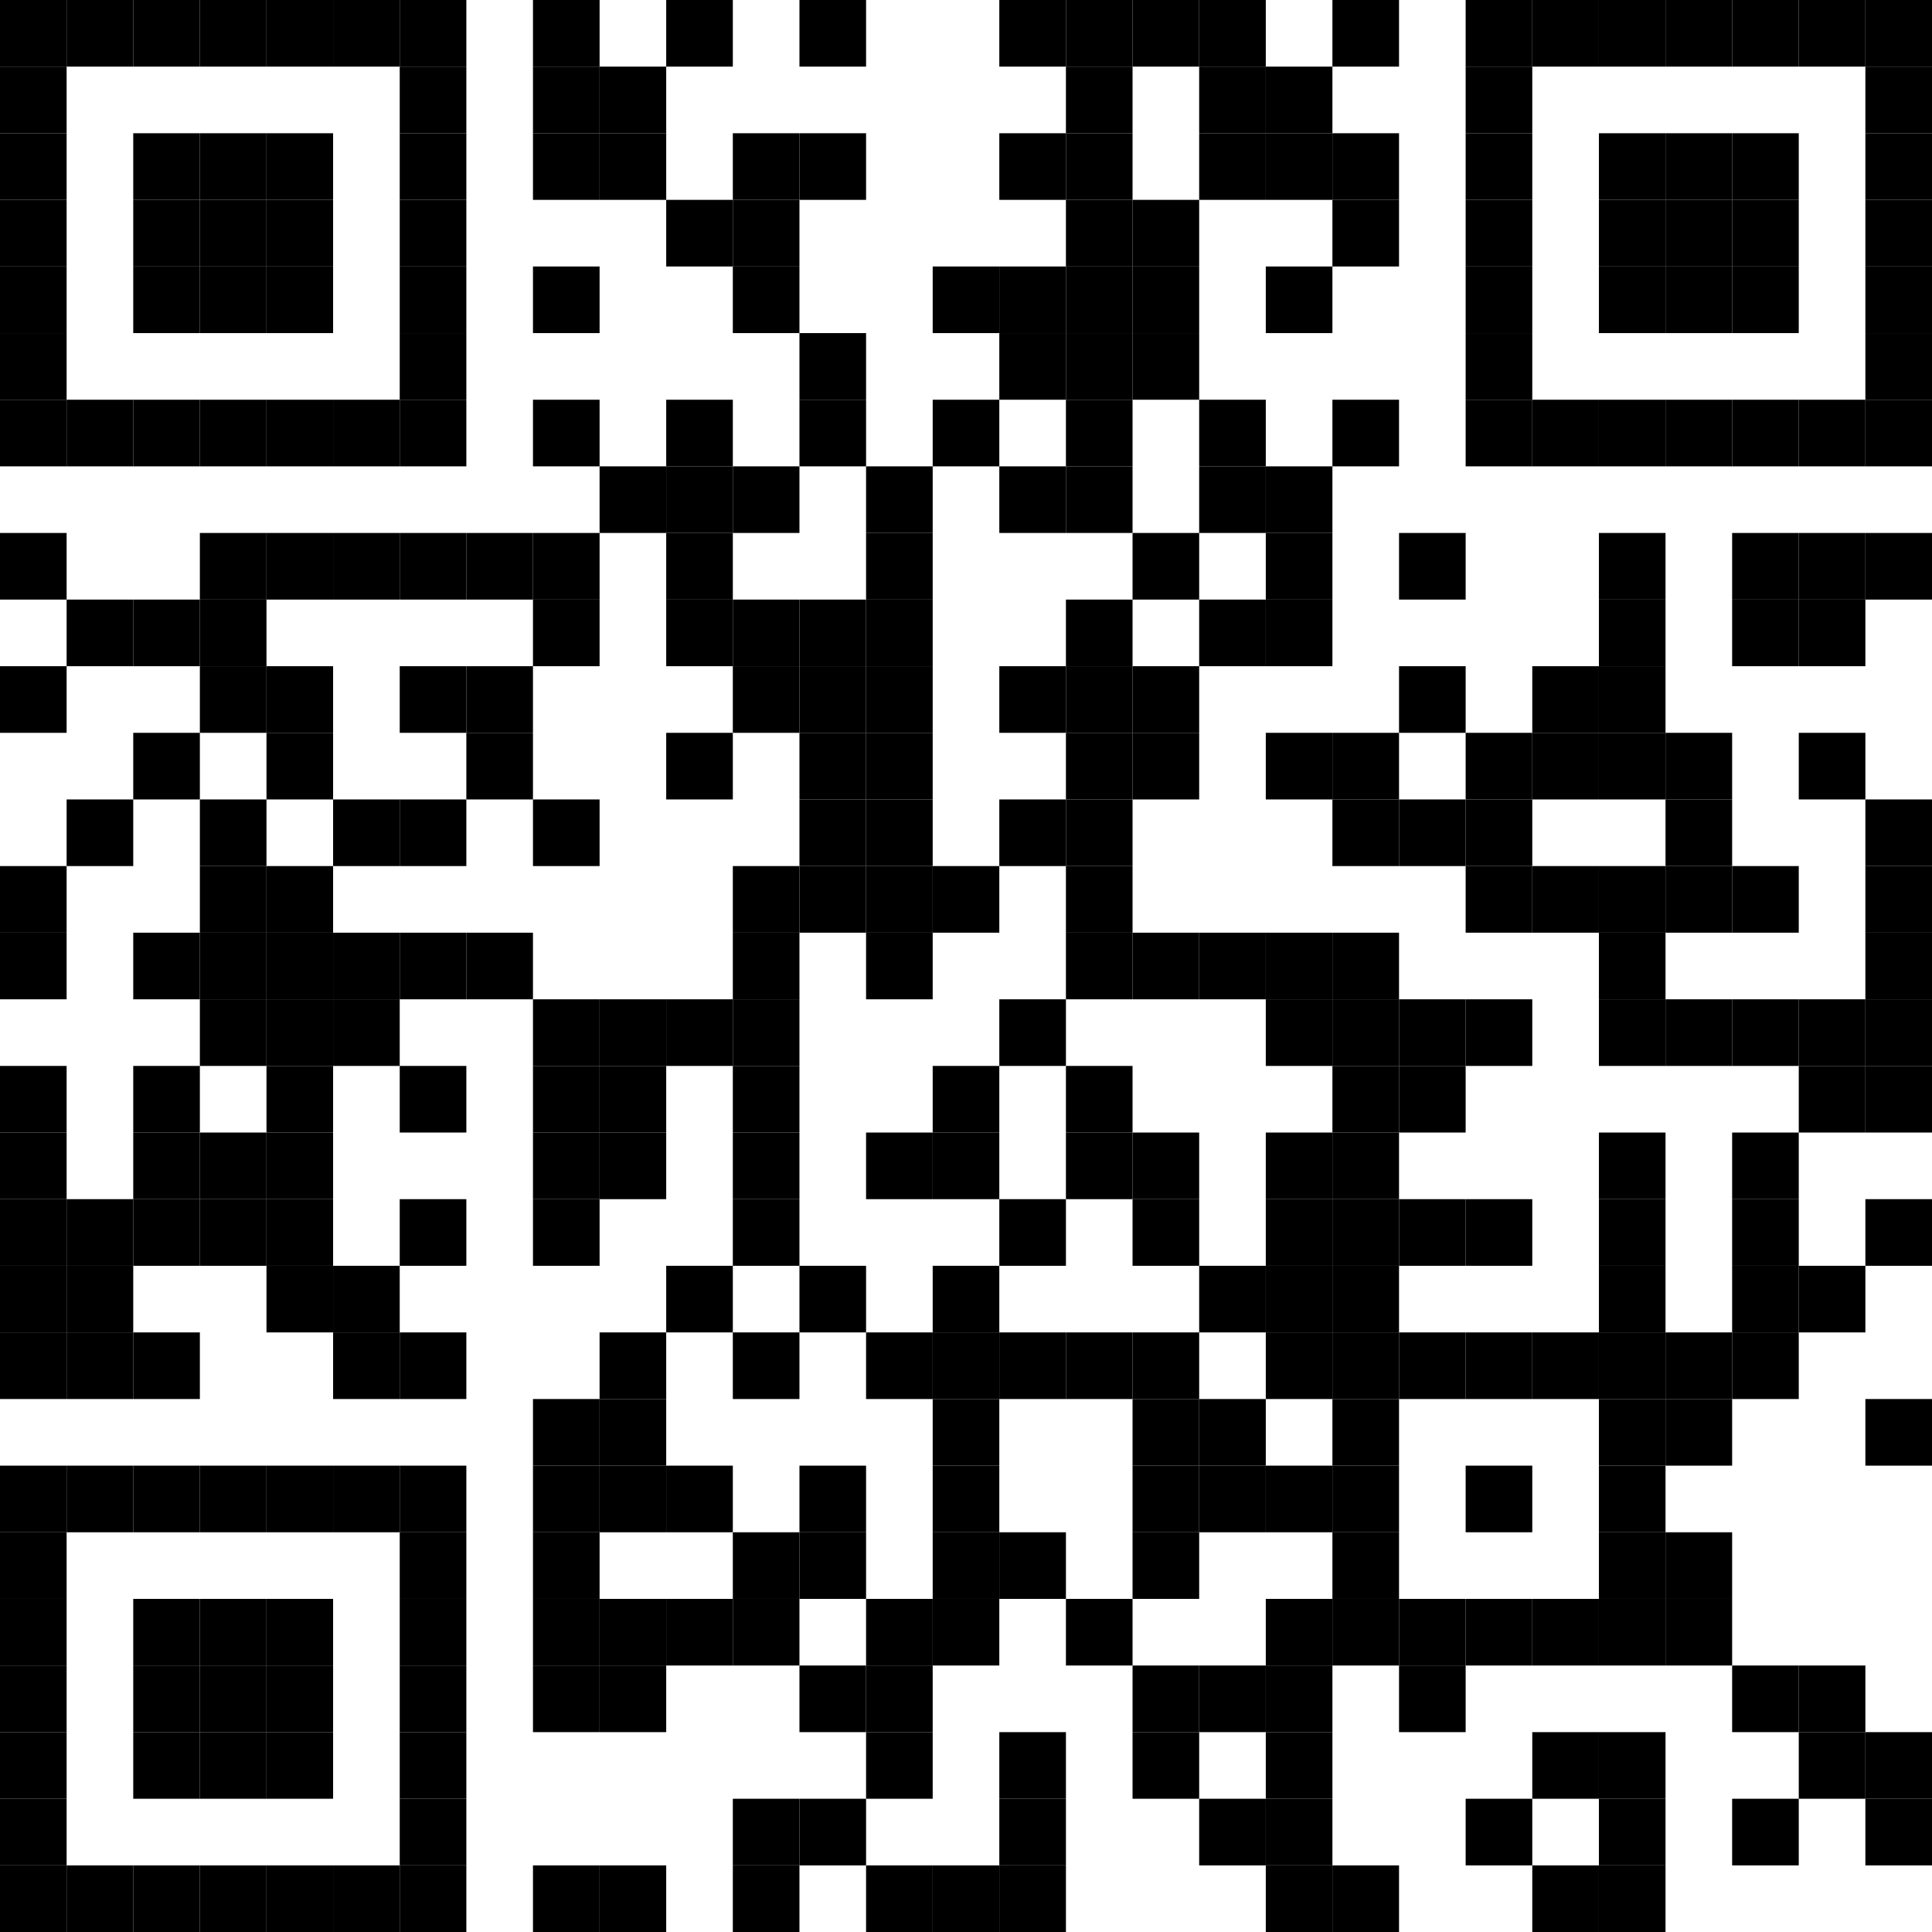
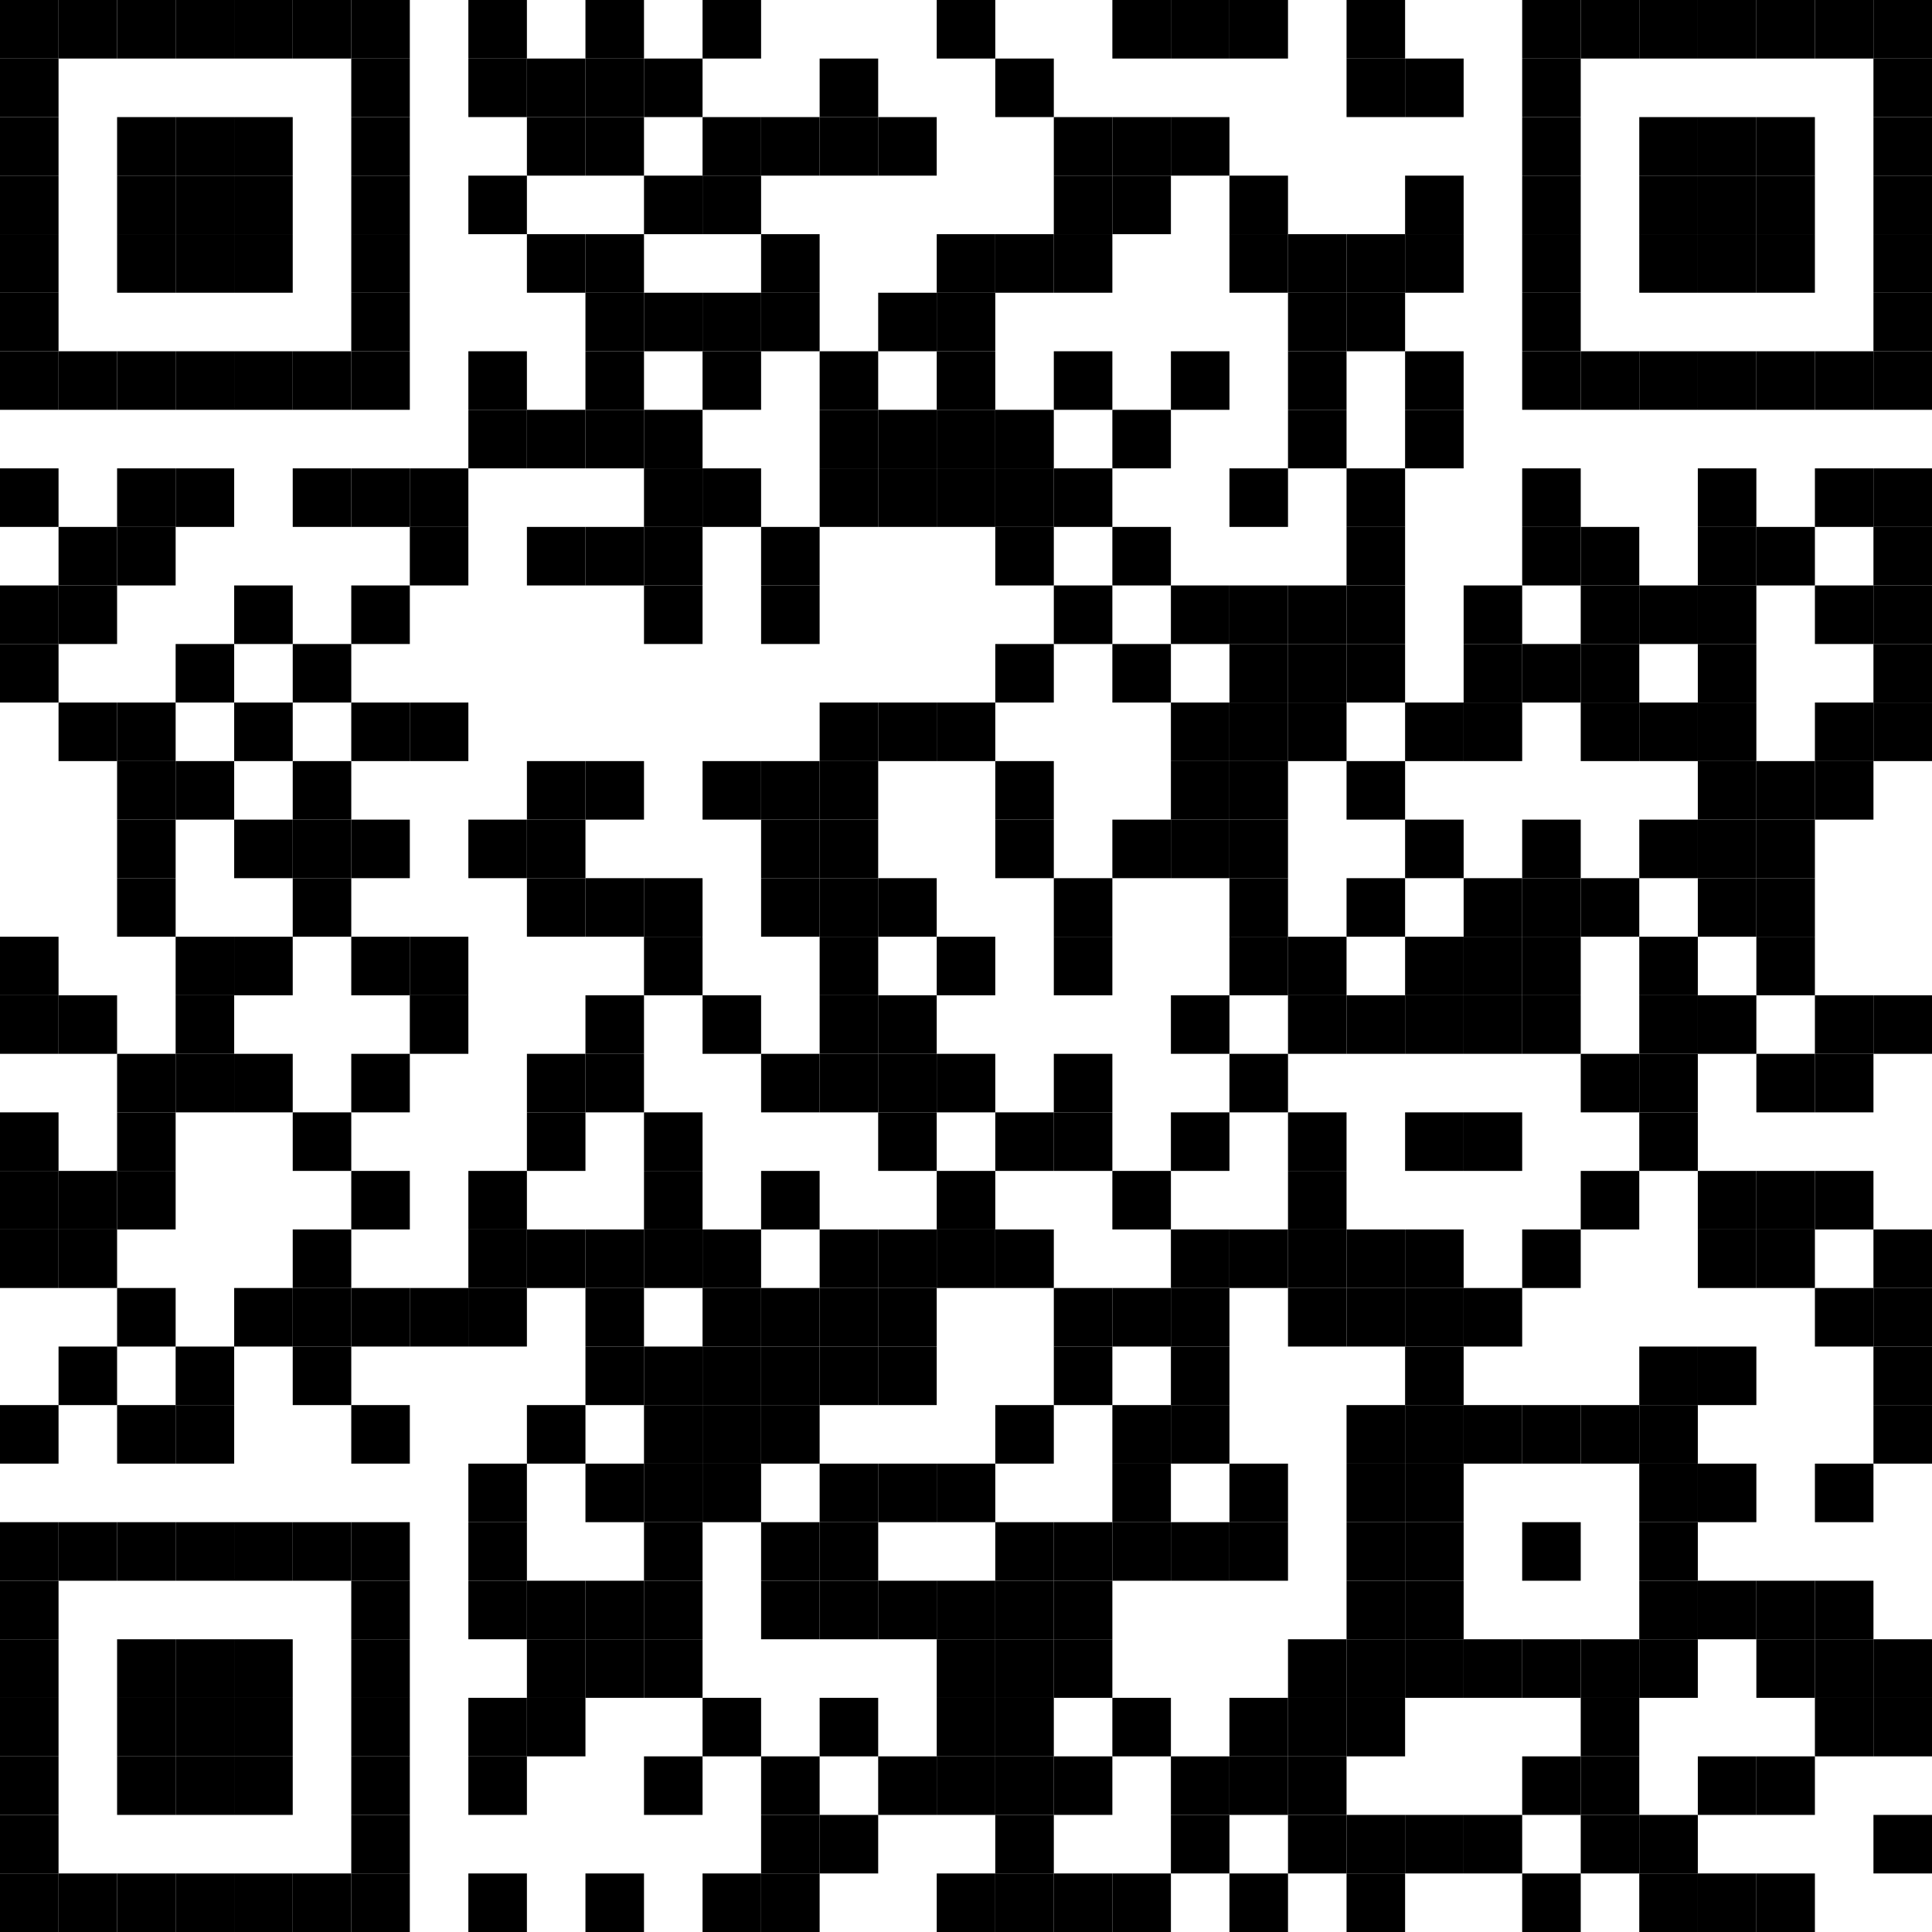
- <svg xmlns="http://www.w3.org/2000/svg" width="174" height="174" version="1.1">
+ <svg xmlns="http://www.w3.org/2000/svg" width="198" height="198" version="1.1">
  <g id="elements" fill="black" stroke="none">
    <rect x="0" y="0" width="6" height="6" />
    <rect x="6" y="0" width="6" height="6" />
    <rect x="12" y="0" width="6" height="6" />
    <rect x="18" y="0" width="6" height="6" />
    <rect x="24" y="0" width="6" height="6" />
    <rect x="30" y="0" width="6" height="6" />
    <rect x="36" y="0" width="6" height="6" />
    <rect x="48" y="0" width="6" height="6" />
    <rect x="60" y="0" width="6" height="6" />
    <rect x="72" y="0" width="6" height="6" />
-     <rect x="90" y="0" width="6" height="6" />
    <rect x="96" y="0" width="6" height="6" />
-     <rect x="102" y="0" width="6" height="6" />
-     <rect x="108" y="0" width="6" height="6" />
+     <rect x="114" y="0" width="6" height="6" />
    <rect x="120" y="0" width="6" height="6" />
-     <rect x="132" y="0" width="6" height="6" />
+     <rect x="126" y="0" width="6" height="6" />
    <rect x="138" y="0" width="6" height="6" />
-     <rect x="144" y="0" width="6" height="6" />
-     <rect x="150" y="0" width="6" height="6" />
    <rect x="156" y="0" width="6" height="6" />
    <rect x="162" y="0" width="6" height="6" />
    <rect x="168" y="0" width="6" height="6" />
+     <rect x="174" y="0" width="6" height="6" />
+     <rect x="180" y="0" width="6" height="6" />
+     <rect x="186" y="0" width="6" height="6" />
+     <rect x="192" y="0" width="6" height="6" />
    <rect x="0" y="6" width="6" height="6" />
    <rect x="36" y="6" width="6" height="6" />
    <rect x="48" y="6" width="6" height="6" />
    <rect x="54" y="6" width="6" height="6" />
-     <rect x="96" y="6" width="6" height="6" />
-     <rect x="108" y="6" width="6" height="6" />
-     <rect x="114" y="6" width="6" height="6" />
-     <rect x="132" y="6" width="6" height="6" />
-     <rect x="168" y="6" width="6" height="6" />
+     <rect x="60" y="6" width="6" height="6" />
+     <rect x="66" y="6" width="6" height="6" />
+     <rect x="84" y="6" width="6" height="6" />
+     <rect x="102" y="6" width="6" height="6" />
+     <rect x="138" y="6" width="6" height="6" />
+     <rect x="144" y="6" width="6" height="6" />
+     <rect x="156" y="6" width="6" height="6" />
+     <rect x="192" y="6" width="6" height="6" />
    <rect x="0" y="12" width="6" height="6" />
    <rect x="12" y="12" width="6" height="6" />
    <rect x="18" y="12" width="6" height="6" />
    <rect x="24" y="12" width="6" height="6" />
    <rect x="36" y="12" width="6" height="6" />
-     <rect x="48" y="12" width="6" height="6" />
    <rect x="54" y="12" width="6" height="6" />
-     <rect x="66" y="12" width="6" height="6" />
+     <rect x="60" y="12" width="6" height="6" />
    <rect x="72" y="12" width="6" height="6" />
+     <rect x="78" y="12" width="6" height="6" />
+     <rect x="84" y="12" width="6" height="6" />
    <rect x="90" y="12" width="6" height="6" />
-     <rect x="96" y="12" width="6" height="6" />
    <rect x="108" y="12" width="6" height="6" />
    <rect x="114" y="12" width="6" height="6" />
    <rect x="120" y="12" width="6" height="6" />
-     <rect x="132" y="12" width="6" height="6" />
-     <rect x="144" y="12" width="6" height="6" />
-     <rect x="150" y="12" width="6" height="6" />
    <rect x="156" y="12" width="6" height="6" />
    <rect x="168" y="12" width="6" height="6" />
+     <rect x="174" y="12" width="6" height="6" />
+     <rect x="180" y="12" width="6" height="6" />
+     <rect x="192" y="12" width="6" height="6" />
    <rect x="0" y="18" width="6" height="6" />
    <rect x="12" y="18" width="6" height="6" />
    <rect x="18" y="18" width="6" height="6" />
    <rect x="24" y="18" width="6" height="6" />
    <rect x="36" y="18" width="6" height="6" />
-     <rect x="60" y="18" width="6" height="6" />
+     <rect x="48" y="18" width="6" height="6" />
    <rect x="66" y="18" width="6" height="6" />
-     <rect x="96" y="18" width="6" height="6" />
-     <rect x="102" y="18" width="6" height="6" />
-     <rect x="120" y="18" width="6" height="6" />
-     <rect x="132" y="18" width="6" height="6" />
+     <rect x="72" y="18" width="6" height="6" />
+     <rect x="108" y="18" width="6" height="6" />
+     <rect x="114" y="18" width="6" height="6" />
+     <rect x="126" y="18" width="6" height="6" />
    <rect x="144" y="18" width="6" height="6" />
-     <rect x="150" y="18" width="6" height="6" />
    <rect x="156" y="18" width="6" height="6" />
    <rect x="168" y="18" width="6" height="6" />
+     <rect x="174" y="18" width="6" height="6" />
+     <rect x="180" y="18" width="6" height="6" />
+     <rect x="192" y="18" width="6" height="6" />
    <rect x="0" y="24" width="6" height="6" />
    <rect x="12" y="24" width="6" height="6" />
    <rect x="18" y="24" width="6" height="6" />
    <rect x="24" y="24" width="6" height="6" />
    <rect x="36" y="24" width="6" height="6" />
-     <rect x="48" y="24" width="6" height="6" />
-     <rect x="66" y="24" width="6" height="6" />
-     <rect x="84" y="24" width="6" height="6" />
-     <rect x="90" y="24" width="6" height="6" />
+     <rect x="54" y="24" width="6" height="6" />
+     <rect x="60" y="24" width="6" height="6" />
+     <rect x="78" y="24" width="6" height="6" />
    <rect x="96" y="24" width="6" height="6" />
    <rect x="102" y="24" width="6" height="6" />
-     <rect x="114" y="24" width="6" height="6" />
+     <rect x="108" y="24" width="6" height="6" />
+     <rect x="126" y="24" width="6" height="6" />
    <rect x="132" y="24" width="6" height="6" />
+     <rect x="138" y="24" width="6" height="6" />
    <rect x="144" y="24" width="6" height="6" />
-     <rect x="150" y="24" width="6" height="6" />
    <rect x="156" y="24" width="6" height="6" />
    <rect x="168" y="24" width="6" height="6" />
+     <rect x="174" y="24" width="6" height="6" />
+     <rect x="180" y="24" width="6" height="6" />
+     <rect x="192" y="24" width="6" height="6" />
    <rect x="0" y="30" width="6" height="6" />
    <rect x="36" y="30" width="6" height="6" />
+     <rect x="60" y="30" width="6" height="6" />
+     <rect x="66" y="30" width="6" height="6" />
    <rect x="72" y="30" width="6" height="6" />
+     <rect x="78" y="30" width="6" height="6" />
    <rect x="90" y="30" width="6" height="6" />
    <rect x="96" y="30" width="6" height="6" />
-     <rect x="102" y="30" width="6" height="6" />
    <rect x="132" y="30" width="6" height="6" />
-     <rect x="168" y="30" width="6" height="6" />
+     <rect x="138" y="30" width="6" height="6" />
+     <rect x="156" y="30" width="6" height="6" />
+     <rect x="192" y="30" width="6" height="6" />
    <rect x="0" y="36" width="6" height="6" />
    <rect x="6" y="36" width="6" height="6" />
    <rect x="12" y="36" width="6" height="6" />
    <rect x="18" y="36" width="6" height="6" />
    <rect x="24" y="36" width="6" height="6" />
    <rect x="30" y="36" width="6" height="6" />
    <rect x="36" y="36" width="6" height="6" />
    <rect x="48" y="36" width="6" height="6" />
    <rect x="60" y="36" width="6" height="6" />
    <rect x="72" y="36" width="6" height="6" />
    <rect x="84" y="36" width="6" height="6" />
    <rect x="96" y="36" width="6" height="6" />
    <rect x="108" y="36" width="6" height="6" />
    <rect x="120" y="36" width="6" height="6" />
    <rect x="132" y="36" width="6" height="6" />
-     <rect x="138" y="36" width="6" height="6" />
    <rect x="144" y="36" width="6" height="6" />
-     <rect x="150" y="36" width="6" height="6" />
    <rect x="156" y="36" width="6" height="6" />
    <rect x="162" y="36" width="6" height="6" />
    <rect x="168" y="36" width="6" height="6" />
+     <rect x="174" y="36" width="6" height="6" />
+     <rect x="180" y="36" width="6" height="6" />
+     <rect x="186" y="36" width="6" height="6" />
+     <rect x="192" y="36" width="6" height="6" />
+     <rect x="48" y="42" width="6" height="6" />
    <rect x="54" y="42" width="6" height="6" />
    <rect x="60" y="42" width="6" height="6" />
    <rect x="66" y="42" width="6" height="6" />
-     <rect x="78" y="42" width="6" height="6" />
+     <rect x="84" y="42" width="6" height="6" />
    <rect x="90" y="42" width="6" height="6" />
    <rect x="96" y="42" width="6" height="6" />
-     <rect x="108" y="42" width="6" height="6" />
+     <rect x="102" y="42" width="6" height="6" />
    <rect x="114" y="42" width="6" height="6" />
+     <rect x="132" y="42" width="6" height="6" />
+     <rect x="144" y="42" width="6" height="6" />
    <rect x="0" y="48" width="6" height="6" />
+     <rect x="12" y="48" width="6" height="6" />
    <rect x="18" y="48" width="6" height="6" />
-     <rect x="24" y="48" width="6" height="6" />
    <rect x="30" y="48" width="6" height="6" />
    <rect x="36" y="48" width="6" height="6" />
    <rect x="42" y="48" width="6" height="6" />
-     <rect x="48" y="48" width="6" height="6" />
-     <rect x="60" y="48" width="6" height="6" />
-     <rect x="78" y="48" width="6" height="6" />
+     <rect x="66" y="48" width="6" height="6" />
+     <rect x="72" y="48" width="6" height="6" />
+     <rect x="84" y="48" width="6" height="6" />
+     <rect x="90" y="48" width="6" height="6" />
+     <rect x="96" y="48" width="6" height="6" />
    <rect x="102" y="48" width="6" height="6" />
-     <rect x="114" y="48" width="6" height="6" />
+     <rect x="108" y="48" width="6" height="6" />
    <rect x="126" y="48" width="6" height="6" />
-     <rect x="144" y="48" width="6" height="6" />
+     <rect x="138" y="48" width="6" height="6" />
    <rect x="156" y="48" width="6" height="6" />
-     <rect x="162" y="48" width="6" height="6" />
-     <rect x="168" y="48" width="6" height="6" />
+     <rect x="174" y="48" width="6" height="6" />
+     <rect x="186" y="48" width="6" height="6" />
+     <rect x="192" y="48" width="6" height="6" />
    <rect x="6" y="54" width="6" height="6" />
    <rect x="12" y="54" width="6" height="6" />
-     <rect x="18" y="54" width="6" height="6" />
-     <rect x="48" y="54" width="6" height="6" />
+     <rect x="42" y="54" width="6" height="6" />
+     <rect x="54" y="54" width="6" height="6" />
    <rect x="60" y="54" width="6" height="6" />
    <rect x="66" y="54" width="6" height="6" />
-     <rect x="72" y="54" width="6" height="6" />
    <rect x="78" y="54" width="6" height="6" />
-     <rect x="96" y="54" width="6" height="6" />
-     <rect x="108" y="54" width="6" height="6" />
+     <rect x="102" y="54" width="6" height="6" />
    <rect x="114" y="54" width="6" height="6" />
-     <rect x="144" y="54" width="6" height="6" />
+     <rect x="138" y="54" width="6" height="6" />
    <rect x="156" y="54" width="6" height="6" />
    <rect x="162" y="54" width="6" height="6" />
+     <rect x="174" y="54" width="6" height="6" />
+     <rect x="180" y="54" width="6" height="6" />
+     <rect x="192" y="54" width="6" height="6" />
    <rect x="0" y="60" width="6" height="6" />
-     <rect x="18" y="60" width="6" height="6" />
+     <rect x="6" y="60" width="6" height="6" />
    <rect x="24" y="60" width="6" height="6" />
    <rect x="36" y="60" width="6" height="6" />
-     <rect x="42" y="60" width="6" height="6" />
    <rect x="66" y="60" width="6" height="6" />
-     <rect x="72" y="60" width="6" height="6" />
    <rect x="78" y="60" width="6" height="6" />
-     <rect x="90" y="60" width="6" height="6" />
-     <rect x="96" y="60" width="6" height="6" />
-     <rect x="102" y="60" width="6" height="6" />
+     <rect x="108" y="60" width="6" height="6" />
+     <rect x="120" y="60" width="6" height="6" />
    <rect x="126" y="60" width="6" height="6" />
+     <rect x="132" y="60" width="6" height="6" />
    <rect x="138" y="60" width="6" height="6" />
-     <rect x="144" y="60" width="6" height="6" />
-     <rect x="12" y="66" width="6" height="6" />
-     <rect x="24" y="66" width="6" height="6" />
-     <rect x="42" y="66" width="6" height="6" />
-     <rect x="60" y="66" width="6" height="6" />
-     <rect x="72" y="66" width="6" height="6" />
-     <rect x="78" y="66" width="6" height="6" />
-     <rect x="96" y="66" width="6" height="6" />
+     <rect x="150" y="60" width="6" height="6" />
+     <rect x="162" y="60" width="6" height="6" />
+     <rect x="168" y="60" width="6" height="6" />
+     <rect x="174" y="60" width="6" height="6" />
+     <rect x="186" y="60" width="6" height="6" />
+     <rect x="192" y="60" width="6" height="6" />
+     <rect x="0" y="66" width="6" height="6" />
+     <rect x="18" y="66" width="6" height="6" />
+     <rect x="30" y="66" width="6" height="6" />
    <rect x="102" y="66" width="6" height="6" />
    <rect x="114" y="66" width="6" height="6" />
-     <rect x="120" y="66" width="6" height="6" />
+     <rect x="126" y="66" width="6" height="6" />
    <rect x="132" y="66" width="6" height="6" />
    <rect x="138" y="66" width="6" height="6" />
-     <rect x="144" y="66" width="6" height="6" />
    <rect x="150" y="66" width="6" height="6" />
+     <rect x="156" y="66" width="6" height="6" />
    <rect x="162" y="66" width="6" height="6" />
+     <rect x="174" y="66" width="6" height="6" />
+     <rect x="192" y="66" width="6" height="6" />
    <rect x="6" y="72" width="6" height="6" />
-     <rect x="18" y="72" width="6" height="6" />
-     <rect x="30" y="72" width="6" height="6" />
+     <rect x="12" y="72" width="6" height="6" />
+     <rect x="24" y="72" width="6" height="6" />
    <rect x="36" y="72" width="6" height="6" />
-     <rect x="48" y="72" width="6" height="6" />
-     <rect x="72" y="72" width="6" height="6" />
-     <rect x="78" y="72" width="6" height="6" />
+     <rect x="42" y="72" width="6" height="6" />
+     <rect x="84" y="72" width="6" height="6" />
    <rect x="90" y="72" width="6" height="6" />
    <rect x="96" y="72" width="6" height="6" />
    <rect x="120" y="72" width="6" height="6" />
    <rect x="126" y="72" width="6" height="6" />
    <rect x="132" y="72" width="6" height="6" />
+     <rect x="144" y="72" width="6" height="6" />
    <rect x="150" y="72" width="6" height="6" />
+     <rect x="162" y="72" width="6" height="6" />
    <rect x="168" y="72" width="6" height="6" />
-     <rect x="0" y="78" width="6" height="6" />
+     <rect x="174" y="72" width="6" height="6" />
+     <rect x="186" y="72" width="6" height="6" />
+     <rect x="192" y="72" width="6" height="6" />
+     <rect x="12" y="78" width="6" height="6" />
    <rect x="18" y="78" width="6" height="6" />
-     <rect x="24" y="78" width="6" height="6" />
-     <rect x="66" y="78" width="6" height="6" />
+     <rect x="30" y="78" width="6" height="6" />
+     <rect x="54" y="78" width="6" height="6" />
+     <rect x="60" y="78" width="6" height="6" />
    <rect x="72" y="78" width="6" height="6" />
    <rect x="78" y="78" width="6" height="6" />
    <rect x="84" y="78" width="6" height="6" />
-     <rect x="96" y="78" width="6" height="6" />
-     <rect x="132" y="78" width="6" height="6" />
+     <rect x="102" y="78" width="6" height="6" />
+     <rect x="120" y="78" width="6" height="6" />
+     <rect x="126" y="78" width="6" height="6" />
    <rect x="138" y="78" width="6" height="6" />
-     <rect x="144" y="78" width="6" height="6" />
-     <rect x="150" y="78" width="6" height="6" />
-     <rect x="156" y="78" width="6" height="6" />
-     <rect x="168" y="78" width="6" height="6" />
-     <rect x="0" y="84" width="6" height="6" />
+     <rect x="174" y="78" width="6" height="6" />
+     <rect x="180" y="78" width="6" height="6" />
+     <rect x="186" y="78" width="6" height="6" />
    <rect x="12" y="84" width="6" height="6" />
-     <rect x="18" y="84" width="6" height="6" />
    <rect x="24" y="84" width="6" height="6" />
    <rect x="30" y="84" width="6" height="6" />
    <rect x="36" y="84" width="6" height="6" />
-     <rect x="42" y="84" width="6" height="6" />
-     <rect x="66" y="84" width="6" height="6" />
+     <rect x="48" y="84" width="6" height="6" />
+     <rect x="54" y="84" width="6" height="6" />
    <rect x="78" y="84" width="6" height="6" />
-     <rect x="96" y="84" width="6" height="6" />
+     <rect x="84" y="84" width="6" height="6" />
    <rect x="102" y="84" width="6" height="6" />
-     <rect x="108" y="84" width="6" height="6" />
    <rect x="114" y="84" width="6" height="6" />
    <rect x="120" y="84" width="6" height="6" />
+     <rect x="126" y="84" width="6" height="6" />
    <rect x="144" y="84" width="6" height="6" />
+     <rect x="156" y="84" width="6" height="6" />
    <rect x="168" y="84" width="6" height="6" />
-     <rect x="18" y="90" width="6" height="6" />
-     <rect x="24" y="90" width="6" height="6" />
+     <rect x="174" y="84" width="6" height="6" />
+     <rect x="180" y="84" width="6" height="6" />
+     <rect x="12" y="90" width="6" height="6" />
    <rect x="30" y="90" width="6" height="6" />
-     <rect x="48" y="90" width="6" height="6" />
    <rect x="54" y="90" width="6" height="6" />
    <rect x="60" y="90" width="6" height="6" />
    <rect x="66" y="90" width="6" height="6" />
+     <rect x="78" y="90" width="6" height="6" />
+     <rect x="84" y="90" width="6" height="6" />
    <rect x="90" y="90" width="6" height="6" />
-     <rect x="114" y="90" width="6" height="6" />
-     <rect x="120" y="90" width="6" height="6" />
+     <rect x="108" y="90" width="6" height="6" />
    <rect x="126" y="90" width="6" height="6" />
-     <rect x="132" y="90" width="6" height="6" />
-     <rect x="144" y="90" width="6" height="6" />
+     <rect x="138" y="90" width="6" height="6" />
    <rect x="150" y="90" width="6" height="6" />
    <rect x="156" y="90" width="6" height="6" />
    <rect x="162" y="90" width="6" height="6" />
-     <rect x="168" y="90" width="6" height="6" />
+     <rect x="174" y="90" width="6" height="6" />
+     <rect x="180" y="90" width="6" height="6" />
    <rect x="0" y="96" width="6" height="6" />
-     <rect x="12" y="96" width="6" height="6" />
+     <rect x="18" y="96" width="6" height="6" />
    <rect x="24" y="96" width="6" height="6" />
    <rect x="36" y="96" width="6" height="6" />
-     <rect x="48" y="96" width="6" height="6" />
-     <rect x="54" y="96" width="6" height="6" />
+     <rect x="42" y="96" width="6" height="6" />
    <rect x="66" y="96" width="6" height="6" />
    <rect x="84" y="96" width="6" height="6" />
    <rect x="96" y="96" width="6" height="6" />
-     <rect x="120" y="96" width="6" height="6" />
+     <rect x="108" y="96" width="6" height="6" />
    <rect x="126" y="96" width="6" height="6" />
-     <rect x="162" y="96" width="6" height="6" />
+     <rect x="132" y="96" width="6" height="6" />
+     <rect x="144" y="96" width="6" height="6" />
+     <rect x="150" y="96" width="6" height="6" />
+     <rect x="156" y="96" width="6" height="6" />
    <rect x="168" y="96" width="6" height="6" />
+     <rect x="180" y="96" width="6" height="6" />
    <rect x="0" y="102" width="6" height="6" />
-     <rect x="12" y="102" width="6" height="6" />
+     <rect x="6" y="102" width="6" height="6" />
    <rect x="18" y="102" width="6" height="6" />
-     <rect x="24" y="102" width="6" height="6" />
-     <rect x="48" y="102" width="6" height="6" />
-     <rect x="54" y="102" width="6" height="6" />
-     <rect x="66" y="102" width="6" height="6" />
-     <rect x="78" y="102" width="6" height="6" />
+     <rect x="42" y="102" width="6" height="6" />
+     <rect x="60" y="102" width="6" height="6" />
+     <rect x="72" y="102" width="6" height="6" />
    <rect x="84" y="102" width="6" height="6" />
-     <rect x="96" y="102" width="6" height="6" />
-     <rect x="102" y="102" width="6" height="6" />
-     <rect x="114" y="102" width="6" height="6" />
+     <rect x="90" y="102" width="6" height="6" />
    <rect x="120" y="102" width="6" height="6" />
+     <rect x="132" y="102" width="6" height="6" />
+     <rect x="138" y="102" width="6" height="6" />
    <rect x="144" y="102" width="6" height="6" />
+     <rect x="150" y="102" width="6" height="6" />
    <rect x="156" y="102" width="6" height="6" />
-     <rect x="0" y="108" width="6" height="6" />
-     <rect x="6" y="108" width="6" height="6" />
+     <rect x="168" y="102" width="6" height="6" />
+     <rect x="174" y="102" width="6" height="6" />
+     <rect x="186" y="102" width="6" height="6" />
+     <rect x="192" y="102" width="6" height="6" />
    <rect x="12" y="108" width="6" height="6" />
    <rect x="18" y="108" width="6" height="6" />
    <rect x="24" y="108" width="6" height="6" />
    <rect x="36" y="108" width="6" height="6" />
-     <rect x="48" y="108" width="6" height="6" />
-     <rect x="66" y="108" width="6" height="6" />
+     <rect x="54" y="108" width="6" height="6" />
+     <rect x="60" y="108" width="6" height="6" />
+     <rect x="78" y="108" width="6" height="6" />
+     <rect x="84" y="108" width="6" height="6" />
    <rect x="90" y="108" width="6" height="6" />
-     <rect x="102" y="108" width="6" height="6" />
-     <rect x="114" y="108" width="6" height="6" />
-     <rect x="120" y="108" width="6" height="6" />
+     <rect x="96" y="108" width="6" height="6" />
+     <rect x="108" y="108" width="6" height="6" />
    <rect x="126" y="108" width="6" height="6" />
-     <rect x="132" y="108" width="6" height="6" />
-     <rect x="144" y="108" width="6" height="6" />
-     <rect x="156" y="108" width="6" height="6" />
+     <rect x="162" y="108" width="6" height="6" />
    <rect x="168" y="108" width="6" height="6" />
+     <rect x="180" y="108" width="6" height="6" />
+     <rect x="186" y="108" width="6" height="6" />
    <rect x="0" y="114" width="6" height="6" />
-     <rect x="6" y="114" width="6" height="6" />
-     <rect x="24" y="114" width="6" height="6" />
+     <rect x="12" y="114" width="6" height="6" />
    <rect x="30" y="114" width="6" height="6" />
-     <rect x="60" y="114" width="6" height="6" />
-     <rect x="72" y="114" width="6" height="6" />
-     <rect x="84" y="114" width="6" height="6" />
+     <rect x="54" y="114" width="6" height="6" />
+     <rect x="66" y="114" width="6" height="6" />
+     <rect x="90" y="114" width="6" height="6" />
+     <rect x="102" y="114" width="6" height="6" />
    <rect x="108" y="114" width="6" height="6" />
-     <rect x="114" y="114" width="6" height="6" />
    <rect x="120" y="114" width="6" height="6" />
+     <rect x="132" y="114" width="6" height="6" />
    <rect x="144" y="114" width="6" height="6" />
-     <rect x="156" y="114" width="6" height="6" />
-     <rect x="162" y="114" width="6" height="6" />
+     <rect x="150" y="114" width="6" height="6" />
+     <rect x="168" y="114" width="6" height="6" />
    <rect x="0" y="120" width="6" height="6" />
    <rect x="6" y="120" width="6" height="6" />
    <rect x="12" y="120" width="6" height="6" />
-     <rect x="30" y="120" width="6" height="6" />
    <rect x="36" y="120" width="6" height="6" />
-     <rect x="54" y="120" width="6" height="6" />
+     <rect x="48" y="120" width="6" height="6" />
    <rect x="66" y="120" width="6" height="6" />
    <rect x="78" y="120" width="6" height="6" />
-     <rect x="84" y="120" width="6" height="6" />
-     <rect x="90" y="120" width="6" height="6" />
    <rect x="96" y="120" width="6" height="6" />
-     <rect x="102" y="120" width="6" height="6" />
    <rect x="114" y="120" width="6" height="6" />
-     <rect x="120" y="120" width="6" height="6" />
-     <rect x="126" y="120" width="6" height="6" />
    <rect x="132" y="120" width="6" height="6" />
-     <rect x="138" y="120" width="6" height="6" />
-     <rect x="144" y="120" width="6" height="6" />
-     <rect x="150" y="120" width="6" height="6" />
-     <rect x="156" y="120" width="6" height="6" />
+     <rect x="162" y="120" width="6" height="6" />
+     <rect x="174" y="120" width="6" height="6" />
+     <rect x="180" y="120" width="6" height="6" />
+     <rect x="186" y="120" width="6" height="6" />
+     <rect x="0" y="126" width="6" height="6" />
+     <rect x="6" y="126" width="6" height="6" />
+     <rect x="30" y="126" width="6" height="6" />
    <rect x="48" y="126" width="6" height="6" />
    <rect x="54" y="126" width="6" height="6" />
+     <rect x="60" y="126" width="6" height="6" />
+     <rect x="66" y="126" width="6" height="6" />
+     <rect x="72" y="126" width="6" height="6" />
    <rect x="84" y="126" width="6" height="6" />
+     <rect x="90" y="126" width="6" height="6" />
+     <rect x="96" y="126" width="6" height="6" />
    <rect x="102" y="126" width="6" height="6" />
-     <rect x="108" y="126" width="6" height="6" />
    <rect x="120" y="126" width="6" height="6" />
+     <rect x="126" y="126" width="6" height="6" />
+     <rect x="132" y="126" width="6" height="6" />
+     <rect x="138" y="126" width="6" height="6" />
    <rect x="144" y="126" width="6" height="6" />
-     <rect x="150" y="126" width="6" height="6" />
-     <rect x="168" y="126" width="6" height="6" />
-     <rect x="0" y="132" width="6" height="6" />
-     <rect x="6" y="132" width="6" height="6" />
+     <rect x="156" y="126" width="6" height="6" />
+     <rect x="174" y="126" width="6" height="6" />
+     <rect x="180" y="126" width="6" height="6" />
+     <rect x="192" y="126" width="6" height="6" />
    <rect x="12" y="132" width="6" height="6" />
-     <rect x="18" y="132" width="6" height="6" />
    <rect x="24" y="132" width="6" height="6" />
    <rect x="30" y="132" width="6" height="6" />
    <rect x="36" y="132" width="6" height="6" />
+     <rect x="42" y="132" width="6" height="6" />
    <rect x="48" y="132" width="6" height="6" />
-     <rect x="54" y="132" width="6" height="6" />
    <rect x="60" y="132" width="6" height="6" />
    <rect x="72" y="132" width="6" height="6" />
+     <rect x="78" y="132" width="6" height="6" />
    <rect x="84" y="132" width="6" height="6" />
-     <rect x="102" y="132" width="6" height="6" />
+     <rect x="90" y="132" width="6" height="6" />
    <rect x="108" y="132" width="6" height="6" />
    <rect x="114" y="132" width="6" height="6" />
    <rect x="120" y="132" width="6" height="6" />
    <rect x="132" y="132" width="6" height="6" />
+     <rect x="138" y="132" width="6" height="6" />
    <rect x="144" y="132" width="6" height="6" />
-     <rect x="0" y="138" width="6" height="6" />
-     <rect x="36" y="138" width="6" height="6" />
-     <rect x="48" y="138" width="6" height="6" />
+     <rect x="150" y="132" width="6" height="6" />
+     <rect x="186" y="132" width="6" height="6" />
+     <rect x="192" y="132" width="6" height="6" />
+     <rect x="6" y="138" width="6" height="6" />
+     <rect x="18" y="138" width="6" height="6" />
+     <rect x="30" y="138" width="6" height="6" />
+     <rect x="60" y="138" width="6" height="6" />
    <rect x="66" y="138" width="6" height="6" />
    <rect x="72" y="138" width="6" height="6" />
+     <rect x="78" y="138" width="6" height="6" />
    <rect x="84" y="138" width="6" height="6" />
    <rect x="90" y="138" width="6" height="6" />
-     <rect x="102" y="138" width="6" height="6" />
+     <rect x="108" y="138" width="6" height="6" />
    <rect x="120" y="138" width="6" height="6" />
    <rect x="144" y="138" width="6" height="6" />
-     <rect x="150" y="138" width="6" height="6" />
+     <rect x="168" y="138" width="6" height="6" />
+     <rect x="174" y="138" width="6" height="6" />
+     <rect x="192" y="138" width="6" height="6" />
    <rect x="0" y="144" width="6" height="6" />
    <rect x="12" y="144" width="6" height="6" />
    <rect x="18" y="144" width="6" height="6" />
-     <rect x="24" y="144" width="6" height="6" />
    <rect x="36" y="144" width="6" height="6" />
-     <rect x="48" y="144" width="6" height="6" />
    <rect x="54" y="144" width="6" height="6" />
-     <rect x="60" y="144" width="6" height="6" />
    <rect x="66" y="144" width="6" height="6" />
+     <rect x="72" y="144" width="6" height="6" />
    <rect x="78" y="144" width="6" height="6" />
-     <rect x="84" y="144" width="6" height="6" />
-     <rect x="96" y="144" width="6" height="6" />
+     <rect x="102" y="144" width="6" height="6" />
    <rect x="114" y="144" width="6" height="6" />
    <rect x="120" y="144" width="6" height="6" />
-     <rect x="126" y="144" width="6" height="6" />
-     <rect x="132" y="144" width="6" height="6" />
    <rect x="138" y="144" width="6" height="6" />
    <rect x="144" y="144" width="6" height="6" />
    <rect x="150" y="144" width="6" height="6" />
-     <rect x="0" y="150" width="6" height="6" />
-     <rect x="12" y="150" width="6" height="6" />
-     <rect x="18" y="150" width="6" height="6" />
-     <rect x="24" y="150" width="6" height="6" />
-     <rect x="36" y="150" width="6" height="6" />
+     <rect x="156" y="144" width="6" height="6" />
+     <rect x="162" y="144" width="6" height="6" />
+     <rect x="168" y="144" width="6" height="6" />
+     <rect x="192" y="144" width="6" height="6" />
    <rect x="48" y="150" width="6" height="6" />
-     <rect x="54" y="150" width="6" height="6" />
+     <rect x="60" y="150" width="6" height="6" />
+     <rect x="66" y="150" width="6" height="6" />
    <rect x="72" y="150" width="6" height="6" />
-     <rect x="78" y="150" width="6" height="6" />
-     <rect x="102" y="150" width="6" height="6" />
-     <rect x="108" y="150" width="6" height="6" />
+     <rect x="84" y="150" width="6" height="6" />
+     <rect x="90" y="150" width="6" height="6" />
+     <rect x="96" y="150" width="6" height="6" />
    <rect x="114" y="150" width="6" height="6" />
    <rect x="126" y="150" width="6" height="6" />
-     <rect x="156" y="150" width="6" height="6" />
-     <rect x="162" y="150" width="6" height="6" />
+     <rect x="138" y="150" width="6" height="6" />
+     <rect x="144" y="150" width="6" height="6" />
+     <rect x="168" y="150" width="6" height="6" />
+     <rect x="174" y="150" width="6" height="6" />
+     <rect x="186" y="150" width="6" height="6" />
    <rect x="0" y="156" width="6" height="6" />
+     <rect x="6" y="156" width="6" height="6" />
    <rect x="12" y="156" width="6" height="6" />
    <rect x="18" y="156" width="6" height="6" />
    <rect x="24" y="156" width="6" height="6" />
+     <rect x="30" y="156" width="6" height="6" />
    <rect x="36" y="156" width="6" height="6" />
+     <rect x="48" y="156" width="6" height="6" />
+     <rect x="66" y="156" width="6" height="6" />
    <rect x="78" y="156" width="6" height="6" />
-     <rect x="90" y="156" width="6" height="6" />
+     <rect x="84" y="156" width="6" height="6" />
    <rect x="102" y="156" width="6" height="6" />
+     <rect x="108" y="156" width="6" height="6" />
    <rect x="114" y="156" width="6" height="6" />
+     <rect x="120" y="156" width="6" height="6" />
+     <rect x="126" y="156" width="6" height="6" />
    <rect x="138" y="156" width="6" height="6" />
    <rect x="144" y="156" width="6" height="6" />
-     <rect x="162" y="156" width="6" height="6" />
+     <rect x="156" y="156" width="6" height="6" />
    <rect x="168" y="156" width="6" height="6" />
    <rect x="0" y="162" width="6" height="6" />
    <rect x="36" y="162" width="6" height="6" />
+     <rect x="48" y="162" width="6" height="6" />
+     <rect x="54" y="162" width="6" height="6" />
+     <rect x="60" y="162" width="6" height="6" />
    <rect x="66" y="162" width="6" height="6" />
-     <rect x="72" y="162" width="6" height="6" />
+     <rect x="78" y="162" width="6" height="6" />
+     <rect x="84" y="162" width="6" height="6" />
    <rect x="90" y="162" width="6" height="6" />
+     <rect x="96" y="162" width="6" height="6" />
+     <rect x="102" y="162" width="6" height="6" />
    <rect x="108" y="162" width="6" height="6" />
-     <rect x="114" y="162" width="6" height="6" />
-     <rect x="132" y="162" width="6" height="6" />
+     <rect x="138" y="162" width="6" height="6" />
    <rect x="144" y="162" width="6" height="6" />
-     <rect x="156" y="162" width="6" height="6" />
    <rect x="168" y="162" width="6" height="6" />
+     <rect x="174" y="162" width="6" height="6" />
+     <rect x="180" y="162" width="6" height="6" />
+     <rect x="186" y="162" width="6" height="6" />
    <rect x="0" y="168" width="6" height="6" />
-     <rect x="6" y="168" width="6" height="6" />
    <rect x="12" y="168" width="6" height="6" />
    <rect x="18" y="168" width="6" height="6" />
    <rect x="24" y="168" width="6" height="6" />
-     <rect x="30" y="168" width="6" height="6" />
    <rect x="36" y="168" width="6" height="6" />
-     <rect x="48" y="168" width="6" height="6" />
    <rect x="54" y="168" width="6" height="6" />
+     <rect x="60" y="168" width="6" height="6" />
    <rect x="66" y="168" width="6" height="6" />
-     <rect x="78" y="168" width="6" height="6" />
-     <rect x="84" y="168" width="6" height="6" />
-     <rect x="90" y="168" width="6" height="6" />
-     <rect x="114" y="168" width="6" height="6" />
-     <rect x="120" y="168" width="6" height="6" />
+     <rect x="96" y="168" width="6" height="6" />
+     <rect x="102" y="168" width="6" height="6" />
+     <rect x="108" y="168" width="6" height="6" />
+     <rect x="132" y="168" width="6" height="6" />
    <rect x="138" y="168" width="6" height="6" />
    <rect x="144" y="168" width="6" height="6" />
+     <rect x="150" y="168" width="6" height="6" />
+     <rect x="156" y="168" width="6" height="6" />
+     <rect x="162" y="168" width="6" height="6" />
+     <rect x="168" y="168" width="6" height="6" />
+     <rect x="180" y="168" width="6" height="6" />
+     <rect x="186" y="168" width="6" height="6" />
+     <rect x="192" y="168" width="6" height="6" />
+     <rect x="0" y="174" width="6" height="6" />
+     <rect x="12" y="174" width="6" height="6" />
+     <rect x="18" y="174" width="6" height="6" />
+     <rect x="24" y="174" width="6" height="6" />
+     <rect x="36" y="174" width="6" height="6" />
+     <rect x="48" y="174" width="6" height="6" />
+     <rect x="54" y="174" width="6" height="6" />
+     <rect x="72" y="174" width="6" height="6" />
+     <rect x="84" y="174" width="6" height="6" />
+     <rect x="96" y="174" width="6" height="6" />
+     <rect x="102" y="174" width="6" height="6" />
+     <rect x="114" y="174" width="6" height="6" />
+     <rect x="126" y="174" width="6" height="6" />
+     <rect x="132" y="174" width="6" height="6" />
+     <rect x="138" y="174" width="6" height="6" />
+     <rect x="162" y="174" width="6" height="6" />
+     <rect x="186" y="174" width="6" height="6" />
+     <rect x="192" y="174" width="6" height="6" />
+     <rect x="0" y="180" width="6" height="6" />
+     <rect x="12" y="180" width="6" height="6" />
+     <rect x="18" y="180" width="6" height="6" />
+     <rect x="24" y="180" width="6" height="6" />
+     <rect x="36" y="180" width="6" height="6" />
+     <rect x="48" y="180" width="6" height="6" />
+     <rect x="66" y="180" width="6" height="6" />
+     <rect x="78" y="180" width="6" height="6" />
+     <rect x="90" y="180" width="6" height="6" />
+     <rect x="96" y="180" width="6" height="6" />
+     <rect x="102" y="180" width="6" height="6" />
+     <rect x="108" y="180" width="6" height="6" />
+     <rect x="120" y="180" width="6" height="6" />
+     <rect x="126" y="180" width="6" height="6" />
+     <rect x="132" y="180" width="6" height="6" />
+     <rect x="156" y="180" width="6" height="6" />
+     <rect x="162" y="180" width="6" height="6" />
+     <rect x="174" y="180" width="6" height="6" />
+     <rect x="180" y="180" width="6" height="6" />
+     <rect x="0" y="186" width="6" height="6" />
+     <rect x="36" y="186" width="6" height="6" />
+     <rect x="78" y="186" width="6" height="6" />
+     <rect x="84" y="186" width="6" height="6" />
+     <rect x="102" y="186" width="6" height="6" />
+     <rect x="120" y="186" width="6" height="6" />
+     <rect x="132" y="186" width="6" height="6" />
+     <rect x="138" y="186" width="6" height="6" />
+     <rect x="144" y="186" width="6" height="6" />
+     <rect x="150" y="186" width="6" height="6" />
+     <rect x="162" y="186" width="6" height="6" />
+     <rect x="168" y="186" width="6" height="6" />
+     <rect x="192" y="186" width="6" height="6" />
+     <rect x="0" y="192" width="6" height="6" />
+     <rect x="6" y="192" width="6" height="6" />
+     <rect x="12" y="192" width="6" height="6" />
+     <rect x="18" y="192" width="6" height="6" />
+     <rect x="24" y="192" width="6" height="6" />
+     <rect x="30" y="192" width="6" height="6" />
+     <rect x="36" y="192" width="6" height="6" />
+     <rect x="48" y="192" width="6" height="6" />
+     <rect x="60" y="192" width="6" height="6" />
+     <rect x="72" y="192" width="6" height="6" />
+     <rect x="78" y="192" width="6" height="6" />
+     <rect x="96" y="192" width="6" height="6" />
+     <rect x="102" y="192" width="6" height="6" />
+     <rect x="108" y="192" width="6" height="6" />
+     <rect x="114" y="192" width="6" height="6" />
+     <rect x="126" y="192" width="6" height="6" />
+     <rect x="138" y="192" width="6" height="6" />
+     <rect x="156" y="192" width="6" height="6" />
+     <rect x="168" y="192" width="6" height="6" />
+     <rect x="174" y="192" width="6" height="6" />
+     <rect x="180" y="192" width="6" height="6" />
  </g>
</svg>
